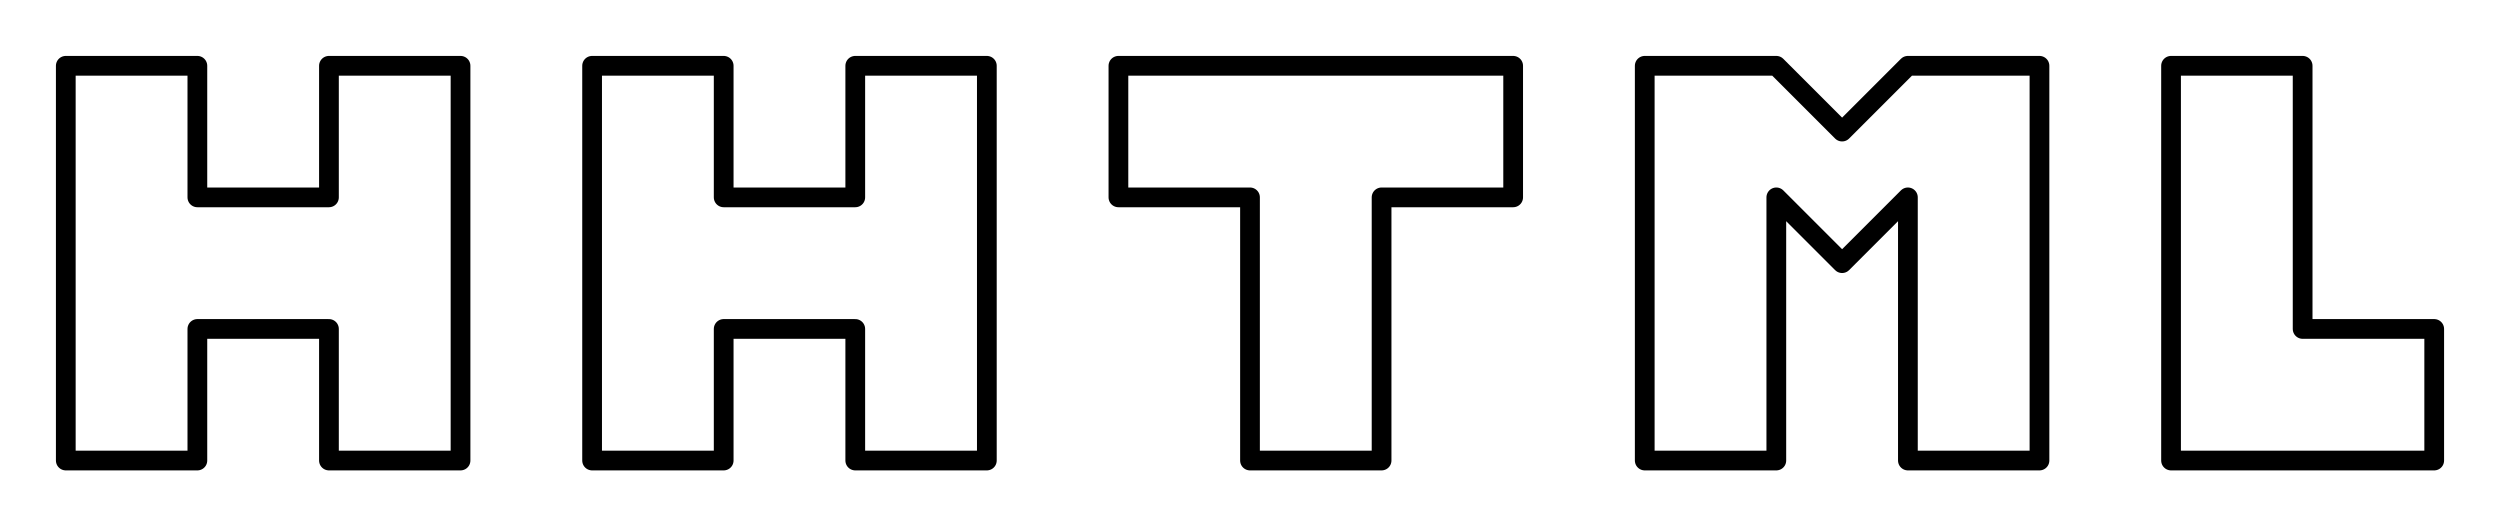
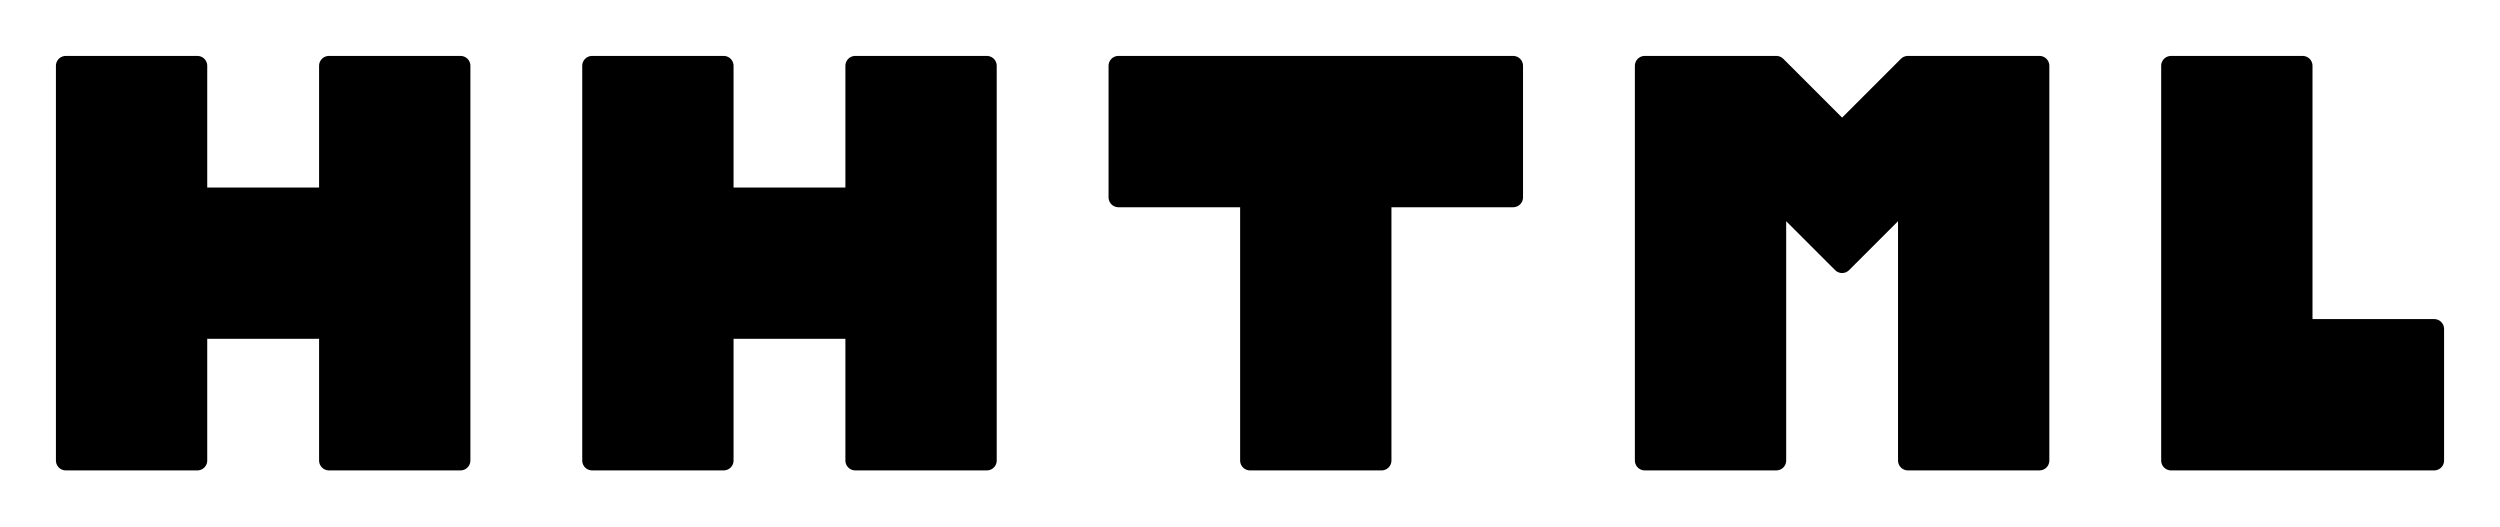
<svg focusable="false" aria-hidden="true" viewBox="5 5 190 40">
-   <g fill="none" stroke="currentColor" stroke-linejoin="round" stroke-linecap="round" stroke-width="1.5">
+   <g fill="currentColor" stroke="currentColor" stroke-linejoin="round" stroke-linecap="round" stroke-width="1.5">
    <path class="logo__hh" d="M10 10 h10 v10 h10 v-10 h10 v30 h-10 v-10 h-10 v10 h-10z" />
    <path class="logo__hh" d="M50 10 h10 v10 h10 v-10 h10 v30 h-10 v-10 h-10 v10 h-10z" />
    <path d="M90 10 h30 v10 h-10 v20 h-10 v-20 h-10z" />
    <path d="M130 10 h10 l5 5 l5 -5 h10 v30 h-10 v-20 l-5 5 l-5 -5 v20 h-10z" />
    <path d="M170 10 h10 v20 h10 v10 h-20z" />
  </g>
</svg>
